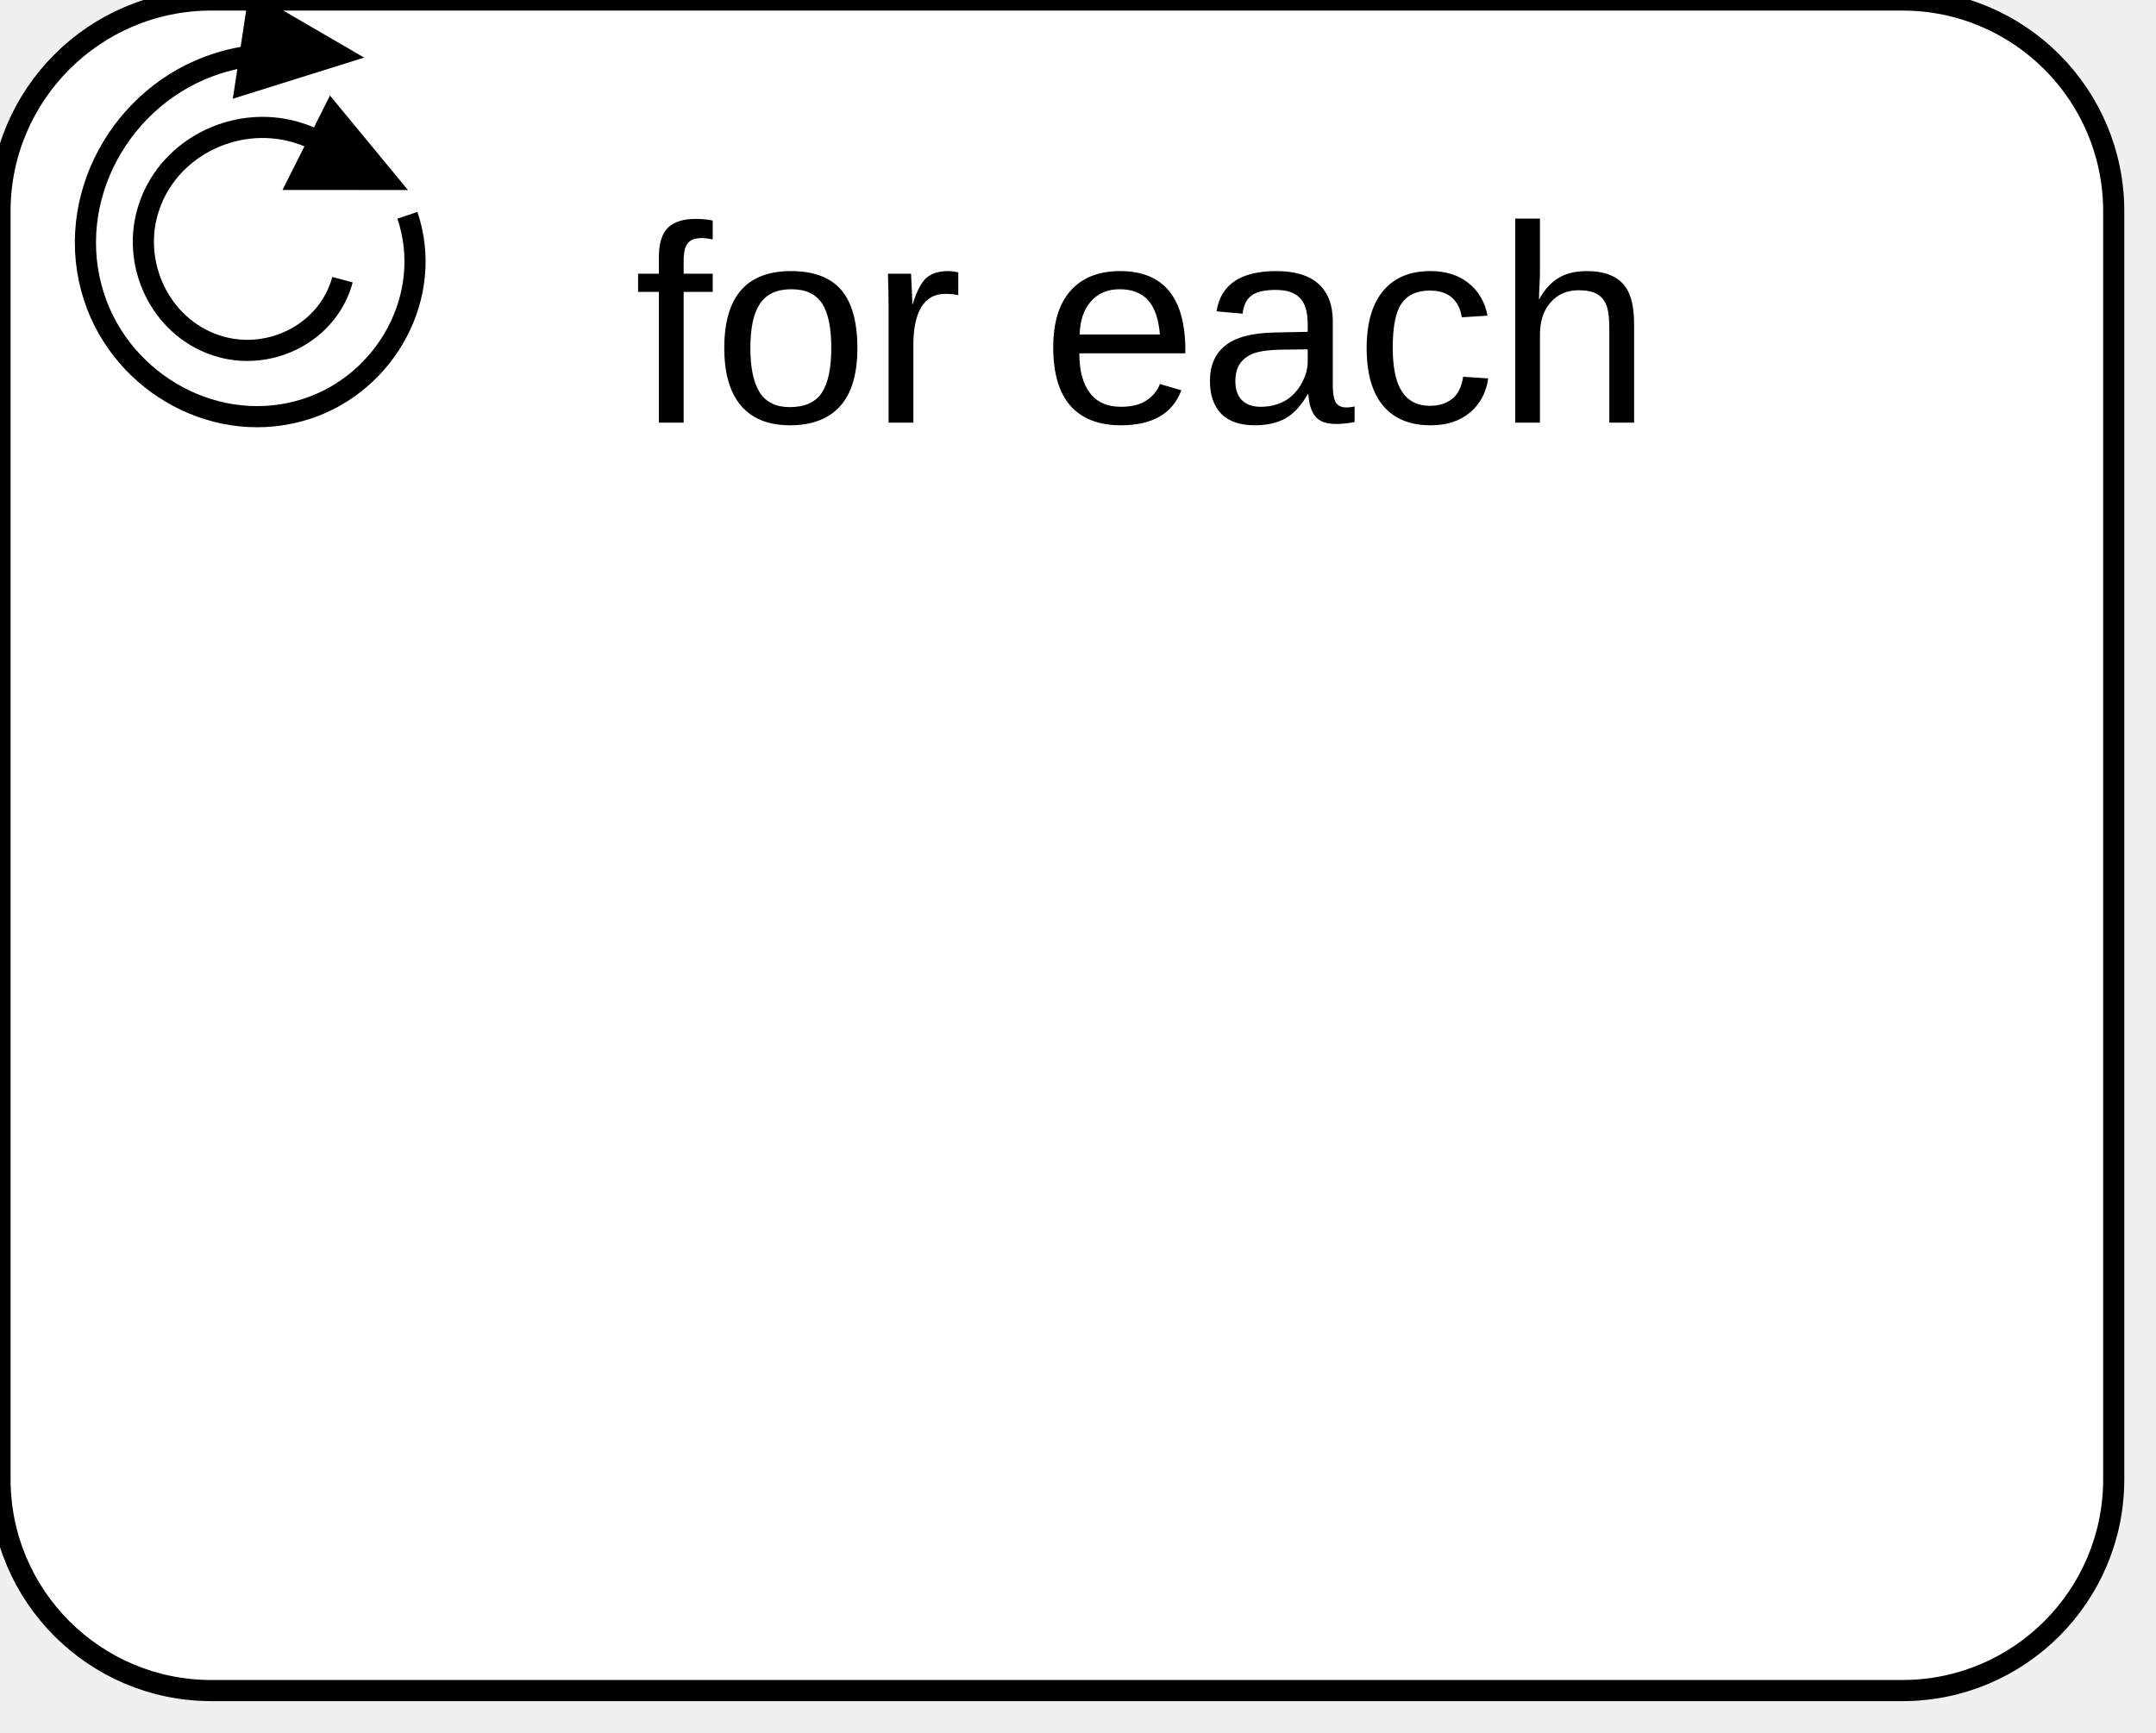
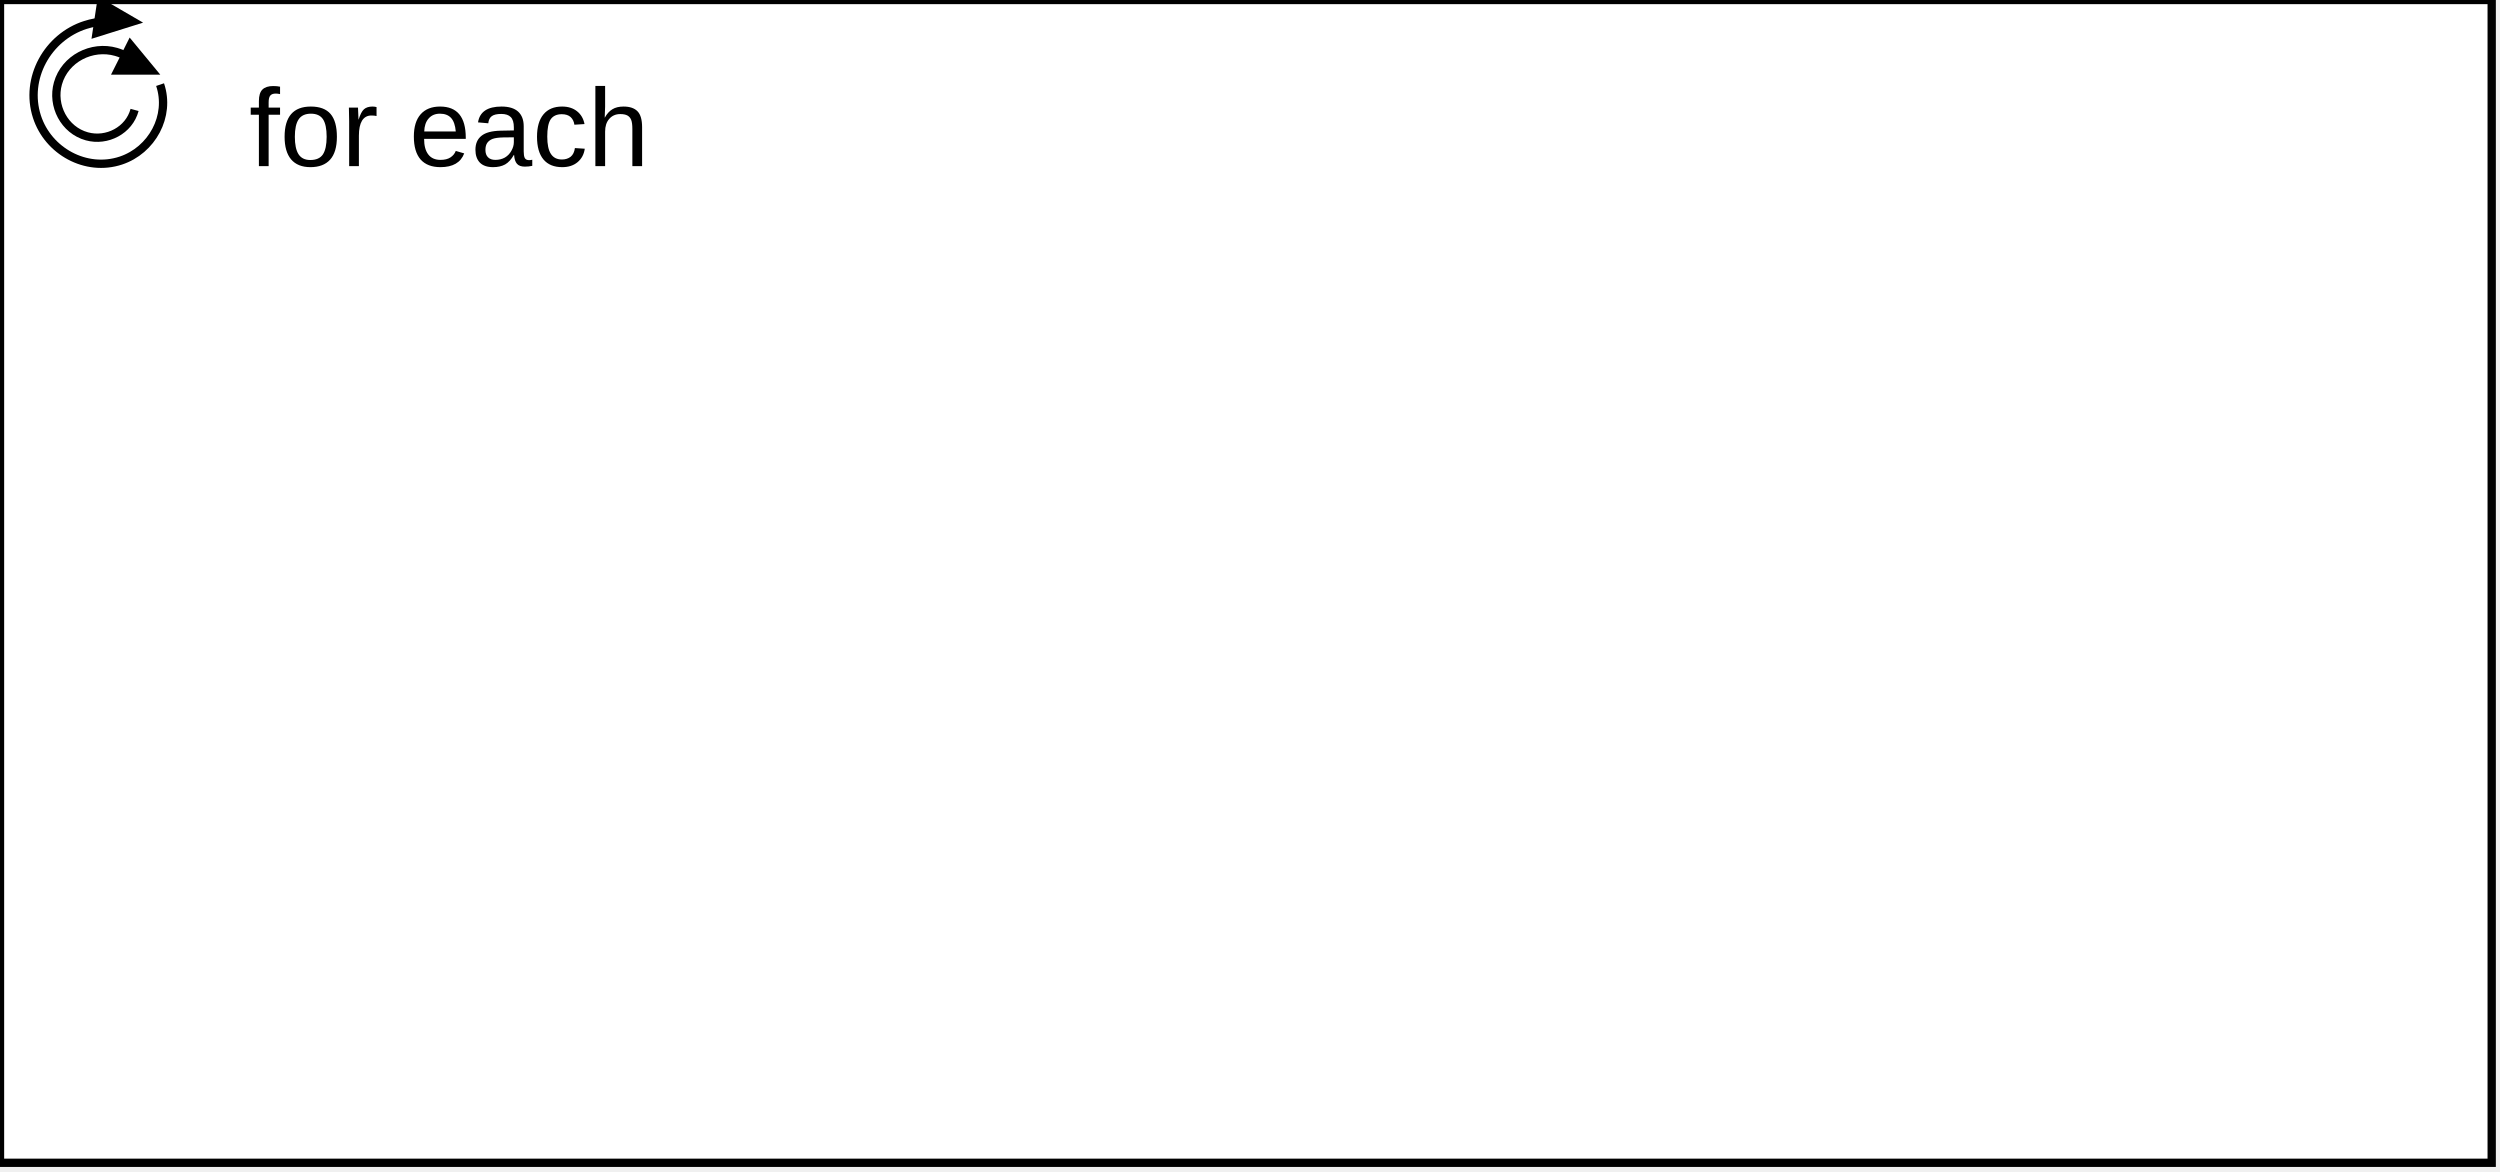
- <svg xmlns="http://www.w3.org/2000/svg" xmlns:ns1="http://www.b3mn.org/oryx" width="102" height="82" version="1.0">
-   <defs />
+ <svg xmlns="http://www.w3.org/2000/svg" xmlns:ns1="http://www.b3mn.org/oryx">
+   <defs>
+   </defs>
  <ns1:magnets>
-     <ns1:magnet ns1:cx="0" ns1:cy="40" ns1:anchors="left" />
-     <ns1:magnet ns1:cx="50" ns1:cy="80" ns1:anchors="bottom" />
-     <ns1:magnet ns1:cx="100" ns1:cy="40" ns1:anchors="right" />
-     <ns1:magnet ns1:cx="50" ns1:cy="0" ns1:anchors="top" />
-     <ns1:magnet ns1:cx="50" ns1:cy="40" ns1:default="yes" />
+     <ns1:magnet ns1:cx="150" ns1:cy="70" ns1:default="yes" />
+     <ns1:magnet ns1:cx="0" ns1:cy="70" ns1:anchors="left" />
+     <ns1:magnet ns1:cx="150" ns1:cy="140" ns1:anchors="bottom" />
+     <ns1:magnet ns1:cx="300" ns1:cy="70" ns1:anchors="right" />
+     <ns1:magnet ns1:cx="150" ns1:cy="0" ns1:anchors="top" />
  </ns1:magnets>
-   <g pointer-events="fill" ns1:minimumSize="50 40">
-     <rect id="mainBody" ns1:resize="vertical horizontal" x="0" y="0" width="100" height="80" rx="10" ry="10" stroke="black" stroke-width="1" fill="white" />
-     <text ns1:rotate="270" id="label" x="10" y="40" ns1:align="middle left" style="font-family:Arial; font-size: 8pt; fill:black;" xml:space="preserve" />
+   <g>
+     <rect y="0" x="0" height="140" width="300" id="mainBody" ns1:resize="vertical horizontal" fill="white" stroke="black" stroke-width="1" />
+     <text ns1:rotate="270" id="label" x="10" y="70" ns1:align="middle left" style="font-family:Arial; font-size: 8pt; fill:black;" xml:space="preserve" />
    <path d="M 19.274,10.188 C 20.558,13.978 18.282,18.099 14.544,19.335 C 10.342,20.724 5.791,18.196 4.447,14.047 C 2.953,9.435 5.734,4.453 10.292,3.001 C 11.044,2.762 11.826,2.62 12.614,2.578" ns1:anchors="top left" style="fill:none;fill-rule:evenodd;stroke:#000000;stroke-width:1px;stroke-linecap:butt;stroke-linejoin:miter;stroke-opacity:1" />
    <path d="M 11.629,3.956 L 12.17,0.362 L 15.996,2.588 L 11.629,3.956 z " ns1:anchors="top left" style="fill:black;fill-rule:evenodd;stroke:#000000;stroke-width:1px;stroke-linecap:butt;stroke-linejoin:miter;stroke-opacity:1" />
    <path d="M 16.203,13.235 C 15.543,15.699 12.88,17.08 10.46,16.414 C 7.741,15.665 6.221,12.715 6.975,10.04 C 7.813,7.066 11.049,5.407 13.98,6.248 C 14.464,6.387 14.929,6.588 15.361,6.845" ns1:anchors="top left" style="fill:none;fill-rule:evenodd;stroke:#000000;stroke-width:1px;stroke-linecap:butt;stroke-linejoin:miter;stroke-opacity:1" />
    <path d="M 14.176,8.489 L 15.713,5.431 L 18.239,8.492 L 14.176,8.489 z " ns1:anchors="top left" style="fill:black;fill-rule:evenodd;stroke:#000000;stroke-width:1px;stroke-linecap:butt;stroke-linejoin:miter;stroke-opacity:1" />
    <text ns1:anchors="top left" x="30" y="20" style="font-family:Arial; font-size: 10pt; fill:black;">for each</text>
  </g>
</svg>
